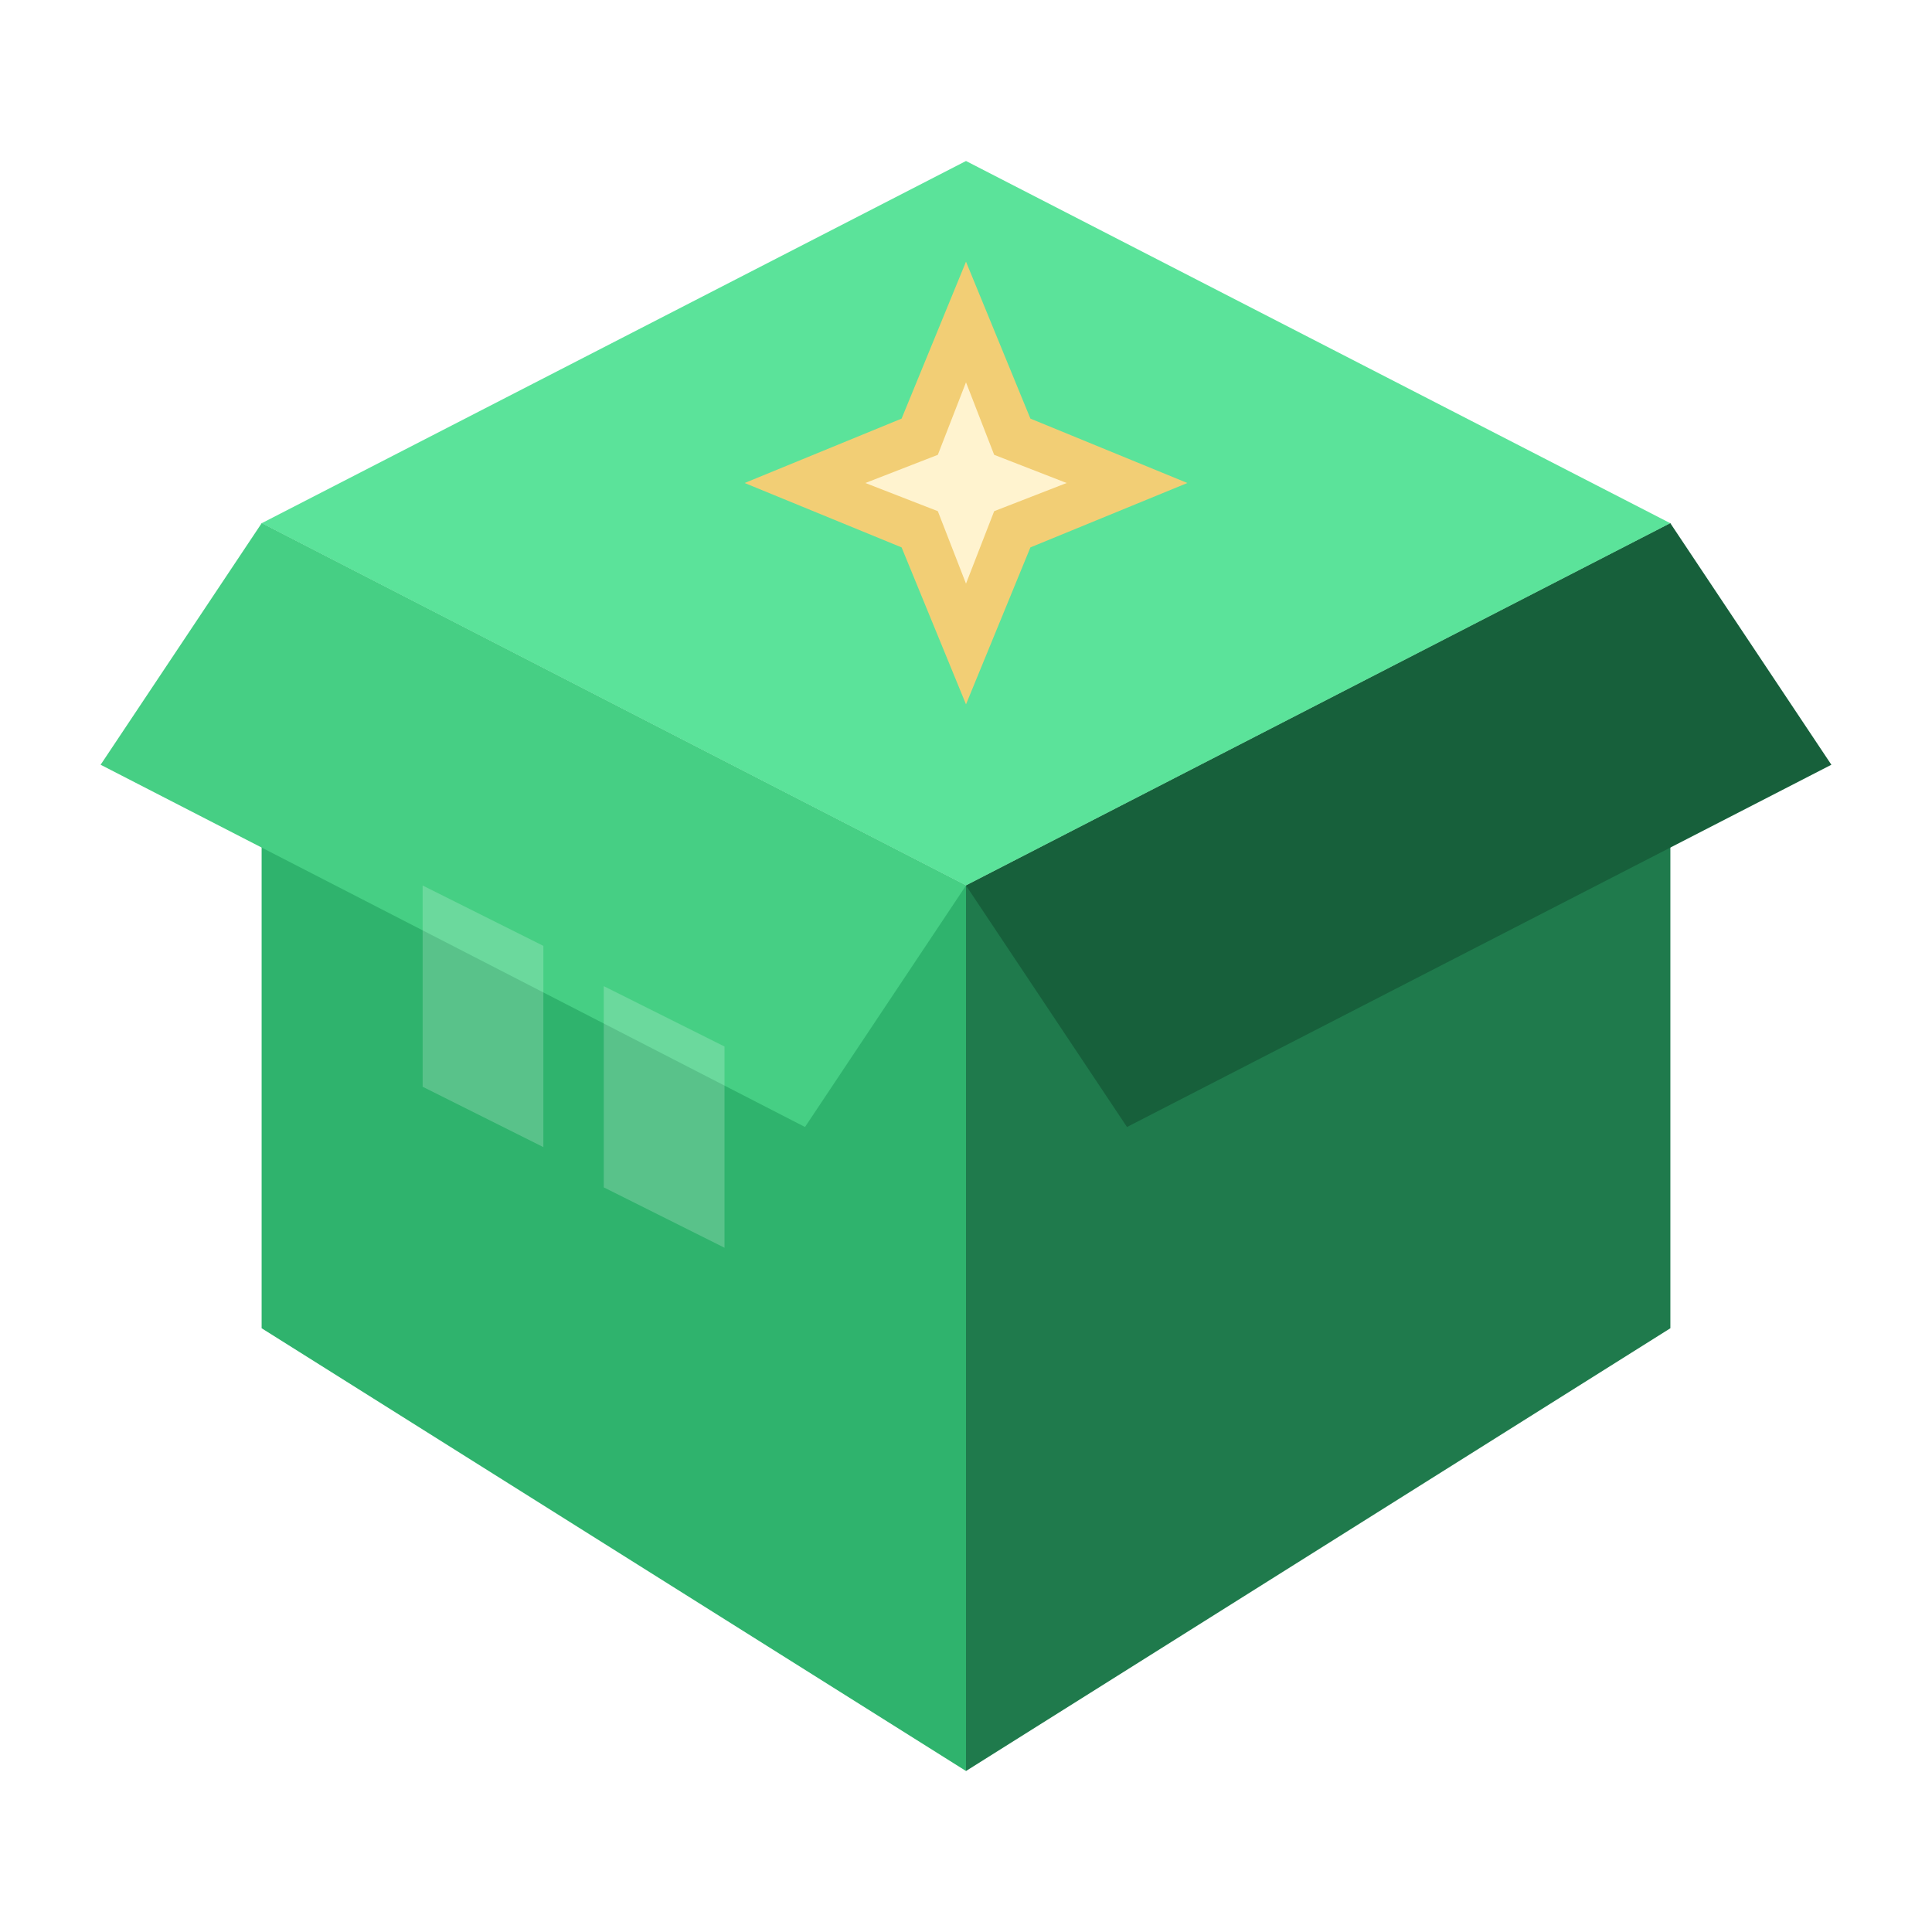
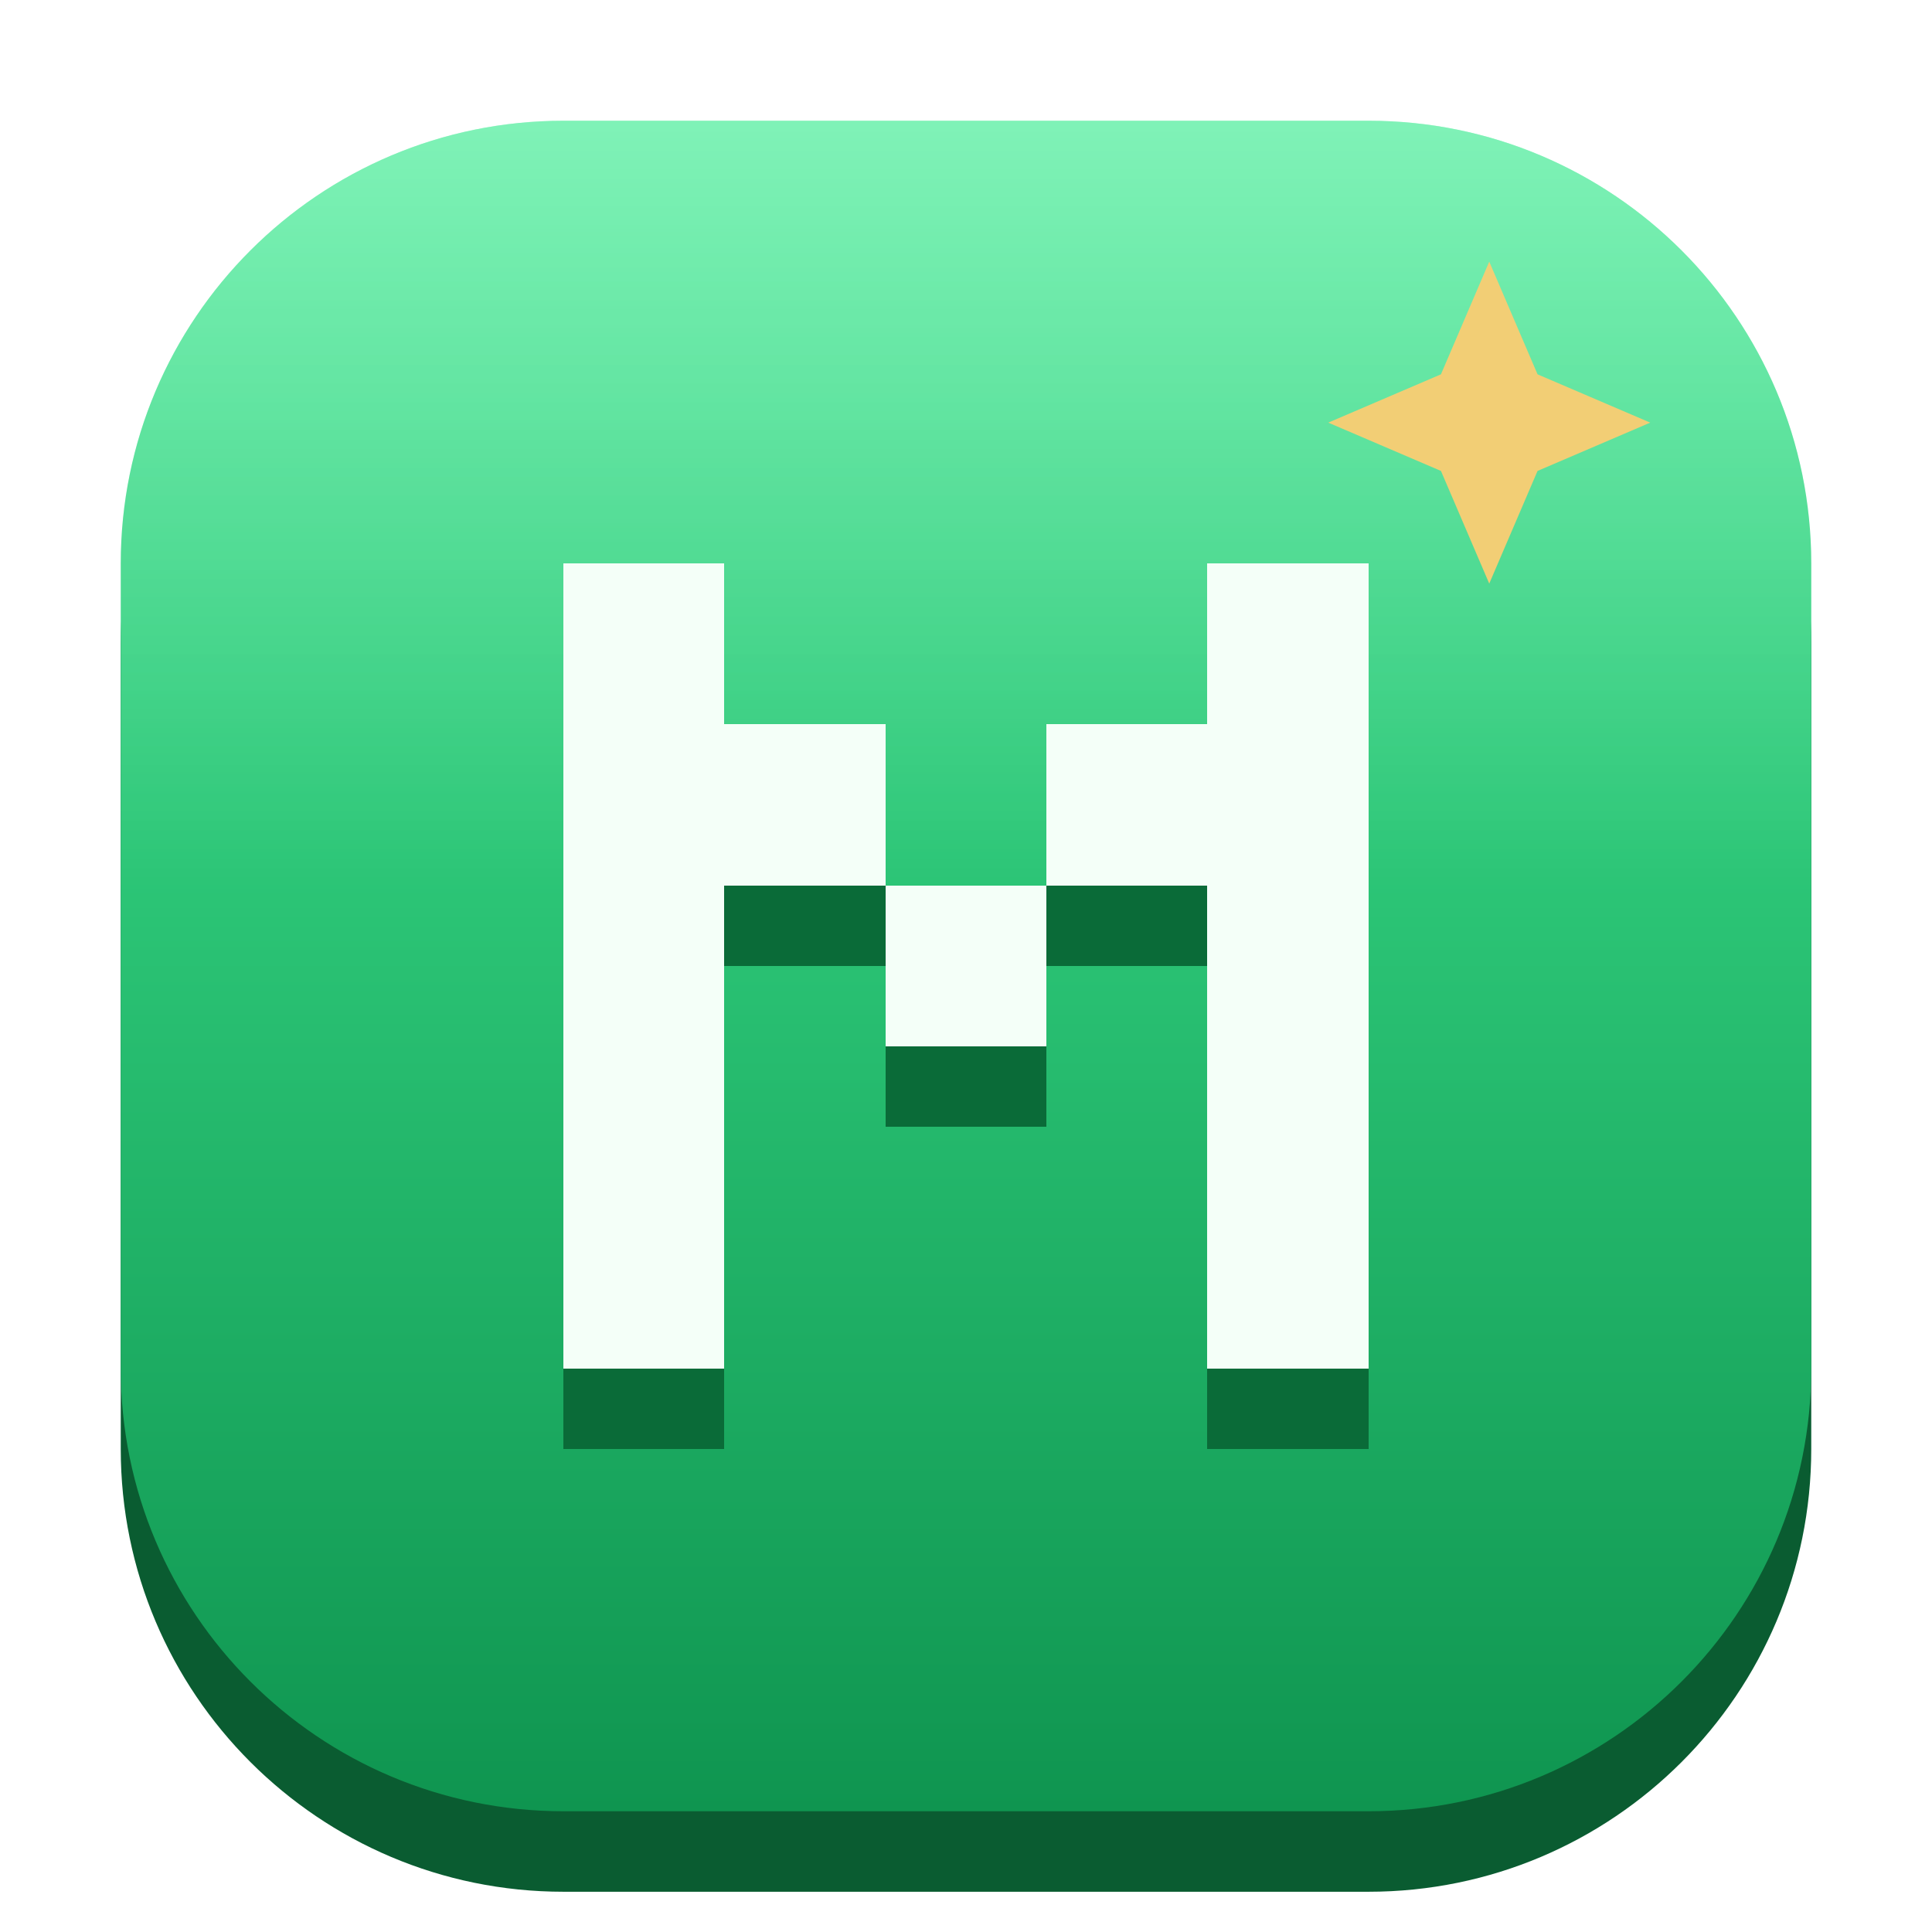
<svg xmlns="http://www.w3.org/2000/svg" viewBox="0 0 96 96">
-   <path fill="#1f7a4c" d="m48 44 35-18v40L48 88Z" />
-   <path fill="#2fb36d" d="M13 26 48 44v44L13 66Z" />
-   <path fill="#5be39a" d="M48 8 83 26 48 44 13 26Z" />
-   <path fill="#17603b" d="M48 44 83 26l8 12-35 18Z" />
-   <path fill="#46cf84" d="M48 44 13 26 5 38l35 18Z" />
-   <path fill="#f2ce75" d="m48 13 3.2 7.8L59 24l-7.8 3.2L48 35l-3.2-7.8L37 24l7.8-3.2Z" />
-   <path fill="#fff3cf" d="m48 19 1.4 3.6L53 24l-3.6 1.4L48 29l-1.4-3.6L43 24l3.6-1.4Z" />
-   <path fill="#ffffff33" d="m21 44 6 3v10l-6-3Zm9 5 6 3v10l-6-3Z" />
+   <defs>
+     <linearGradient id="t" x1="0" y1="0" x2="0" y2="1">
+       <stop offset="0" stop-color="#43ec95" />
+       <stop offset="1" stop-color="#0f9550" />
+     </linearGradient>
+     <linearGradient id="s" x1="0" y1="0" x2="0" y2="1">
+       <stop offset="0" stop-color="#fff" stop-opacity=".32" />
+       <stop offset=".45" stop-color="#fff" stop-opacity="0" />
+     </linearGradient>
+   </defs>
+   <rect x="6" y="10" width="84" height="84" rx="22" fill="#0a5c31" />
+   <rect x="6" y="6" width="84" height="84" rx="22" fill="url(#t)" />
+   <rect x="6" y="6" width="84" height="84" rx="22" fill="url(#s)" />
+   <g shape-rendering="crispEdges">
+     <g fill="#0a6b38" transform="translate(0 4)">
+       <rect x="28" y="28" width="8" height="40" />
+       <rect x="60" y="28" width="8" height="40" />
+       <rect x="36" y="36" width="8" height="8" />
+       <rect x="52" y="36" width="8" height="8" />
+       <rect x="44" y="44" width="8" height="8" />
+     </g>
+     <g fill="#f4fff8">
+       <rect x="28" y="28" width="8" height="40" />
+       <rect x="60" y="28" width="8" height="40" />
+       <rect x="36" y="36" width="8" height="8" />
+       <rect x="52" y="36" width="8" height="8" />
+       <rect x="44" y="44" width="8" height="8" />
+     </g>
+   </g>
+   <path fill="#f2ce75" d="m74 13 2.4 5.6L82 21l-5.6 2.4L74 29l-2.4-5.6L66 21l5.6-2.4Z" />
</svg>
